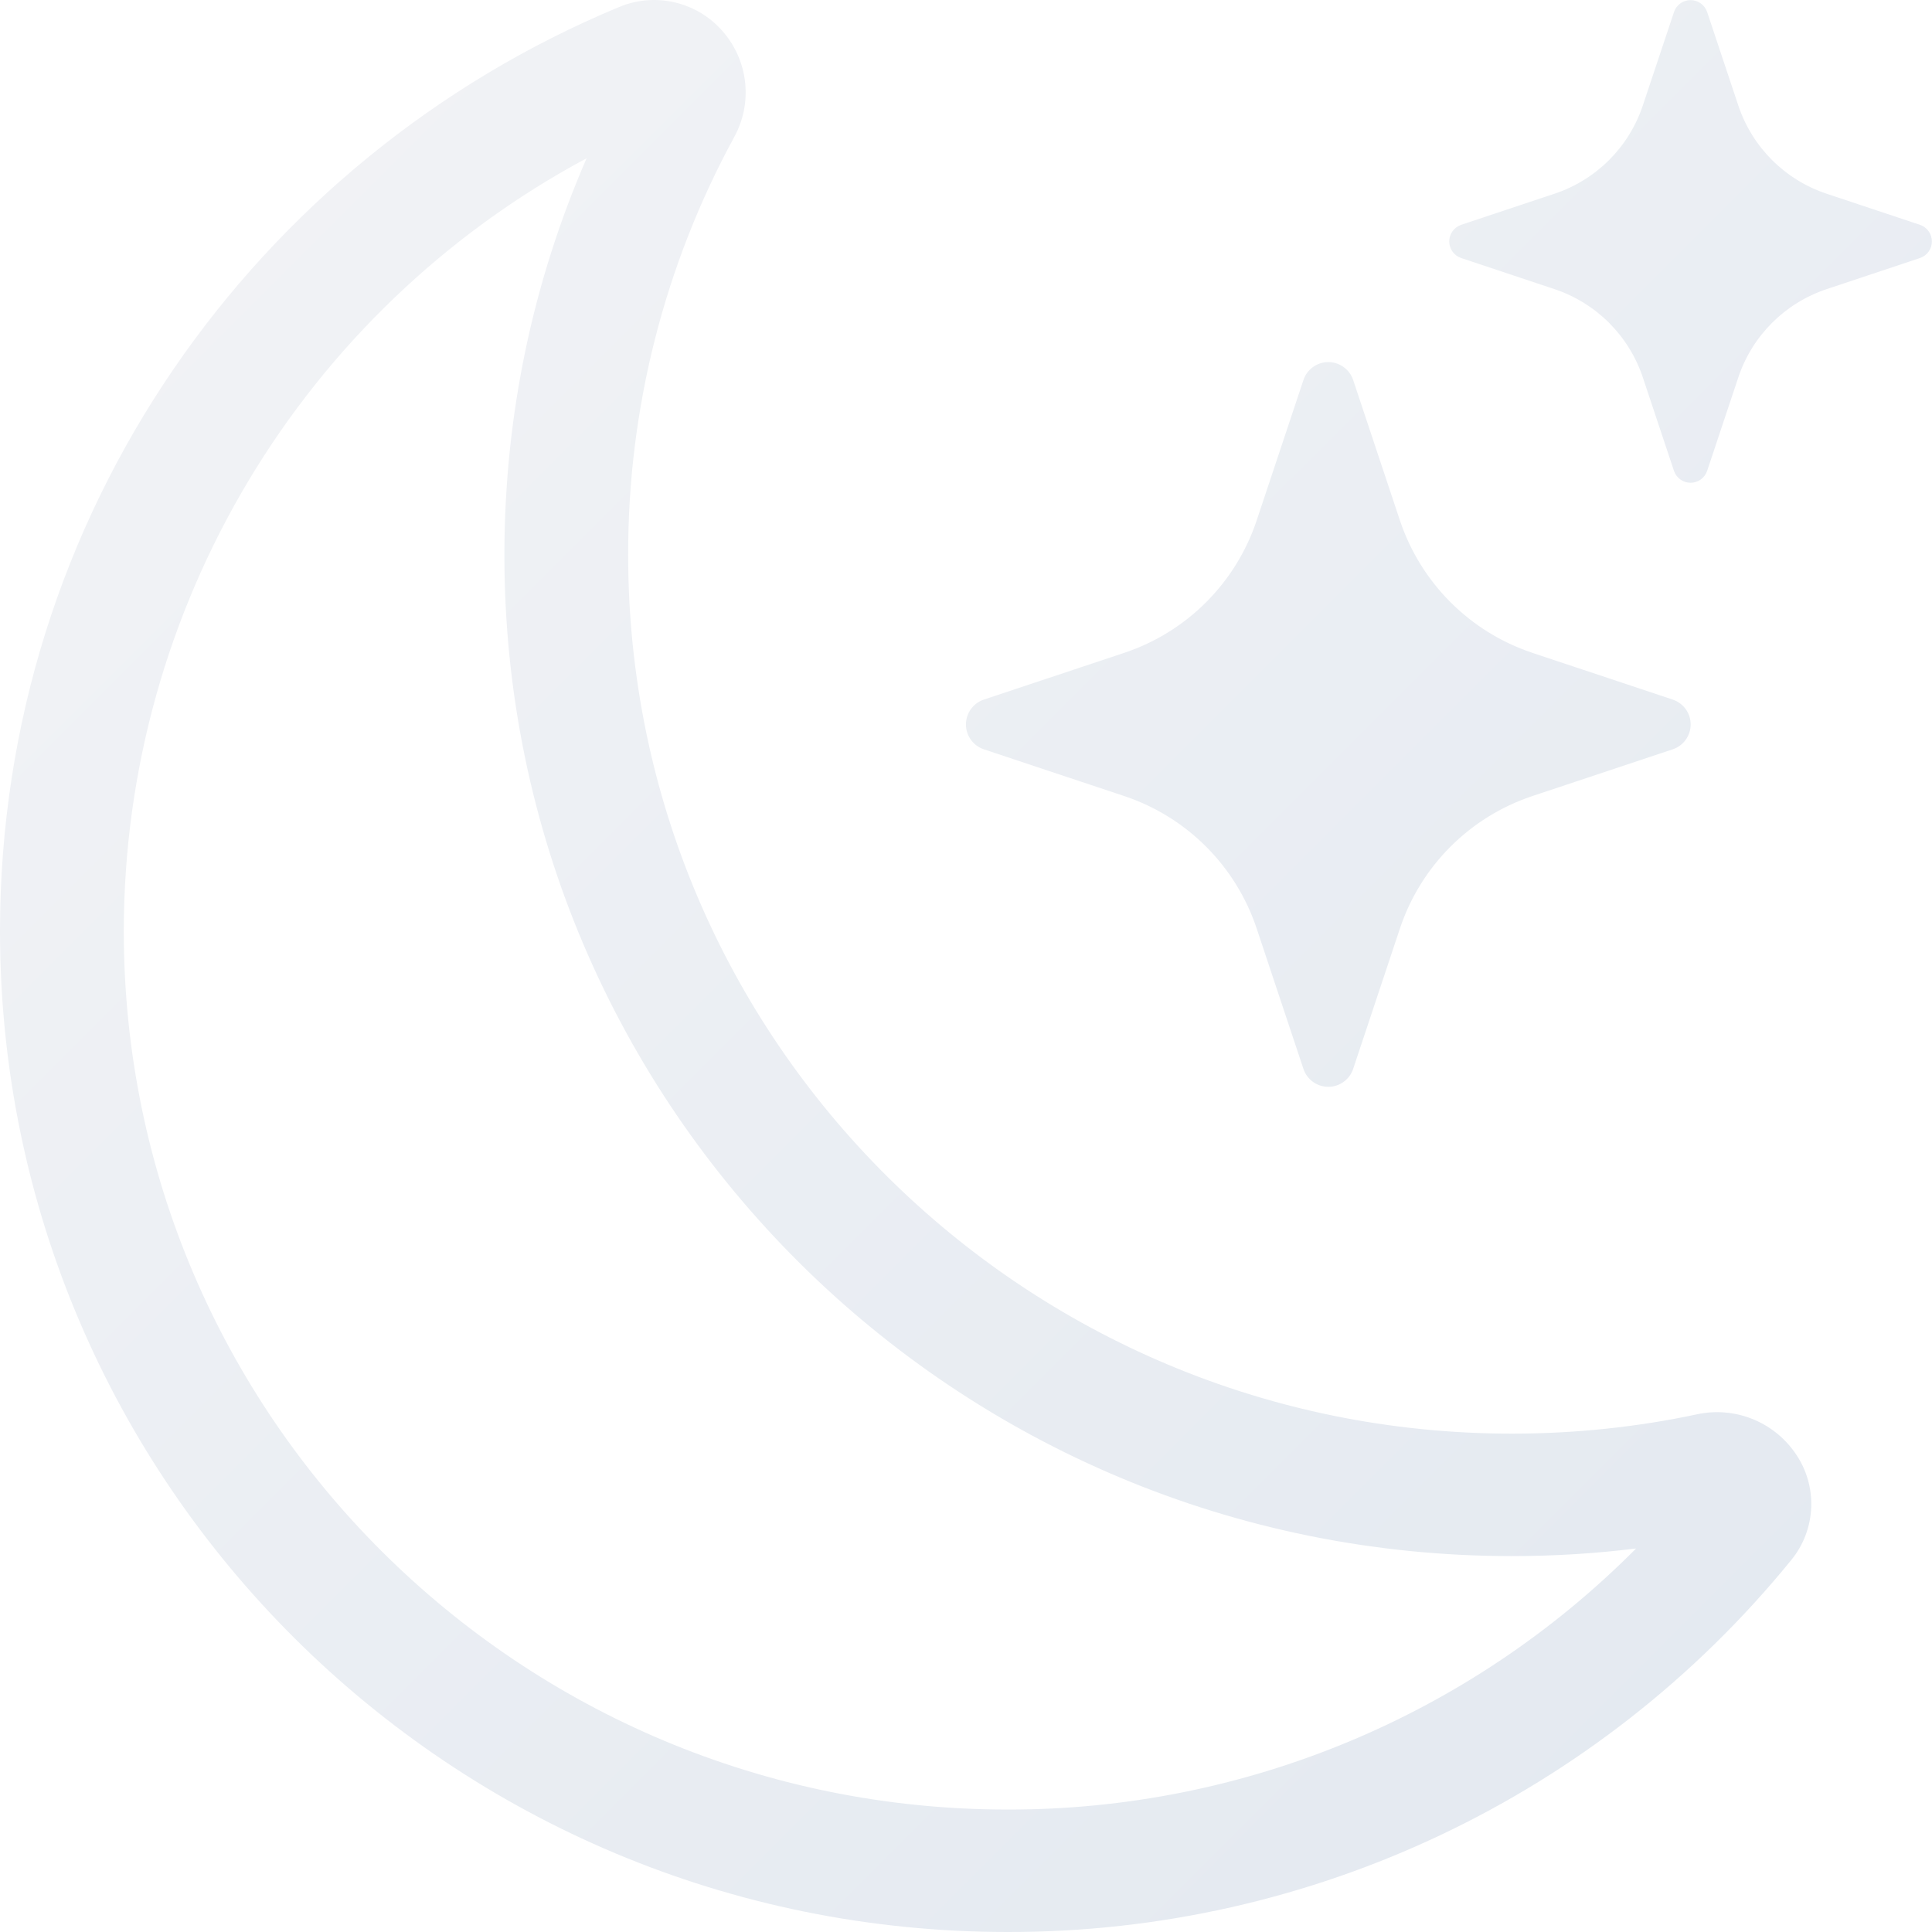
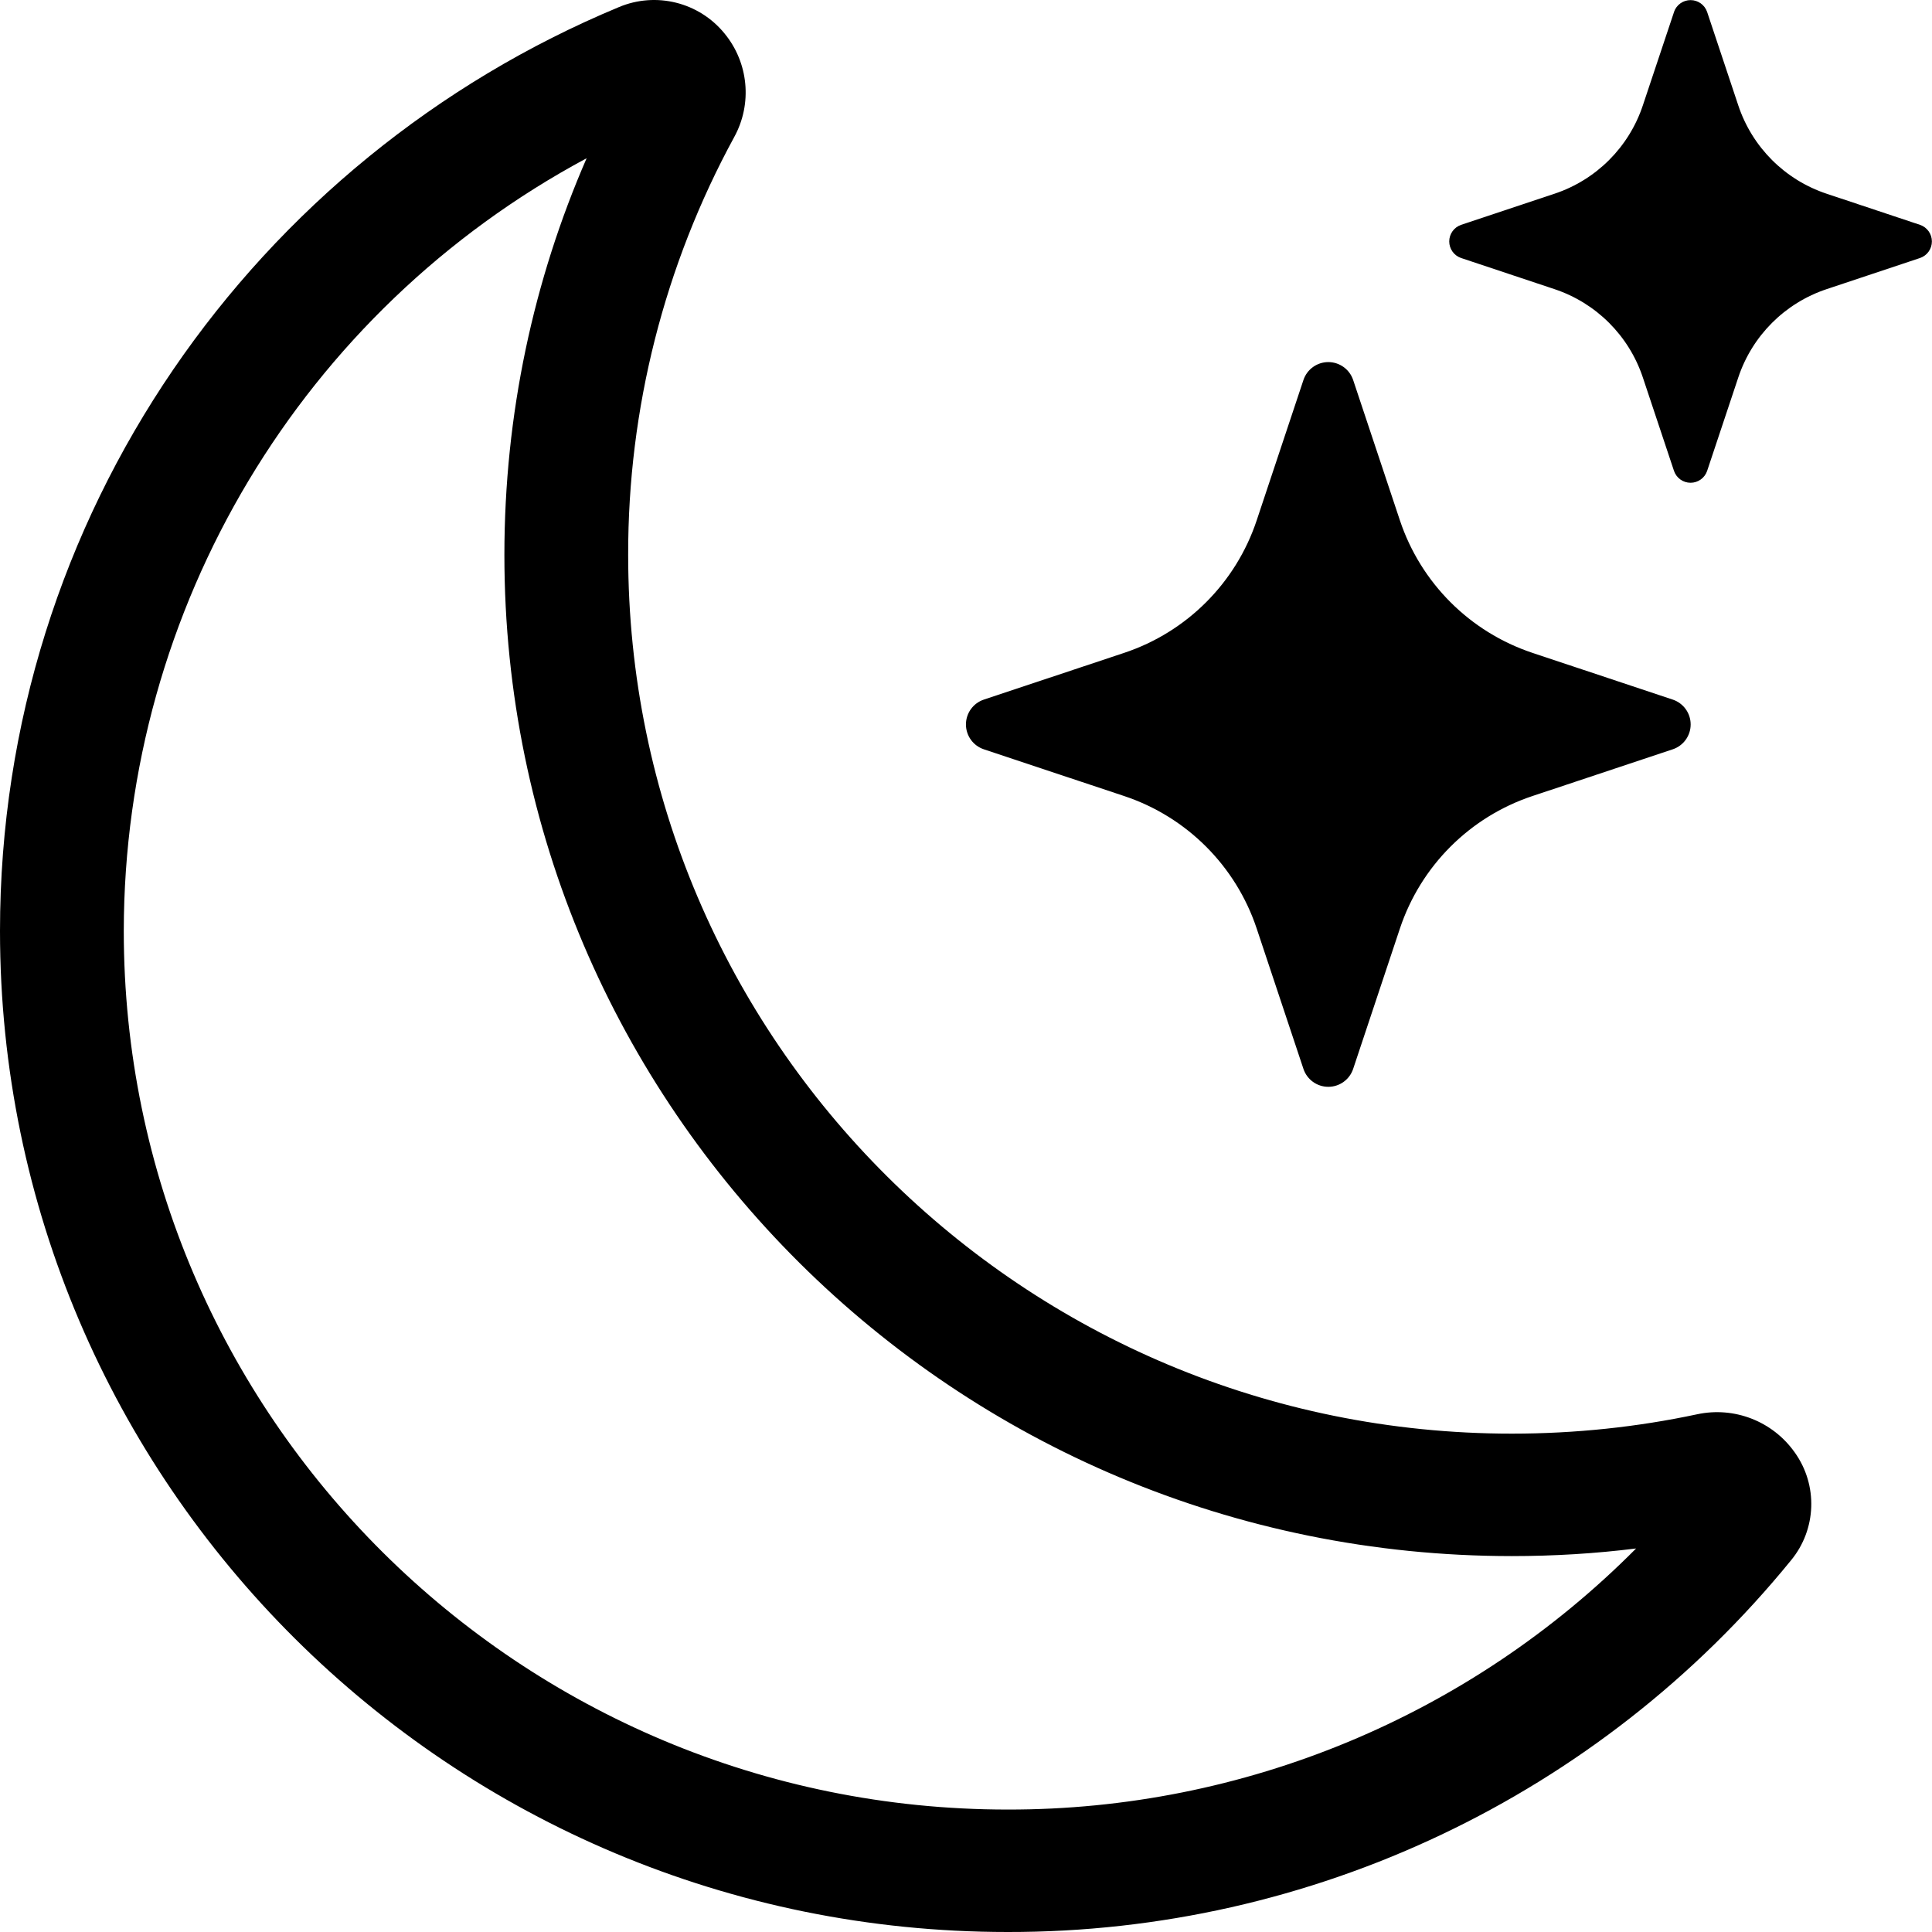
<svg xmlns="http://www.w3.org/2000/svg" width="180" height="180" viewBox="0 0 180 180">
-   <defs>
-     <linearGradient id="a" x1="99.994%" x2=".006%" y1="100%" y2="0%">
-       <stop offset="0%" stop-color="#E2E8F0" />
-       <stop offset="100%" stop-color="#F3F4F6" />
-     </linearGradient>
-   </defs>
-   <path fill="url(#a)" d="M67.503,3.12 C69.75,5.851 70.106,9.675 68.403,12.773 C61.898,24.715 58.501,38.101 58.525,51.7 C58.525,96.938 95.404,133.569 140.855,133.569 C146.784,133.569 152.556,132.95 158.102,131.769 C161.578,131.016 165.167,132.417 167.215,135.324 C169.389,138.365 169.246,142.488 166.866,145.371 C148.996,167.322 122.179,180.045 93.874,180 C42.009,180 8.52651283e-14,138.216 8.52651283e-14,86.734 C8.52651283e-14,47.987 23.783,14.753 57.647,0.668 C61.112,-0.797 65.128,0.203 67.503,3.12 Z M54.655,14.742 C28.125,28.973 11.559,56.628 11.532,86.734 C11.532,131.96 48.422,168.592 93.874,168.592 C115.858,168.63 136.944,159.871 152.432,144.268 C148.641,144.741 144.782,144.977 140.855,144.977 C88.991,144.977 46.993,103.193 46.993,51.711 C46.993,38.582 49.716,26.083 54.655,14.742 Z M123.755,33.735 C124.807,33.735 125.741,34.41 126.072,35.409 L130.426,48.482 C132.373,54.31 136.94,58.878 142.768,60.824 L155.841,65.178 C156.84,65.509 157.515,66.443 157.515,67.495 C157.515,68.548 156.84,69.482 155.841,69.813 L142.768,74.167 C136.941,76.108 132.368,80.681 130.426,86.509 L126.072,99.582 C125.741,100.581 124.807,101.256 123.755,101.256 C122.702,101.256 121.768,100.581 121.437,99.582 L117.083,86.509 C115.142,80.681 110.569,76.108 104.742,74.167 L91.669,69.813 C90.669,69.482 89.995,68.548 89.995,67.495 C89.995,66.443 90.669,65.509 91.669,65.178 L104.742,60.824 C110.569,58.882 115.142,54.31 117.083,48.482 L121.437,35.409 C121.768,34.41 122.702,33.735 123.755,33.735 Z M157.506,0.01 C158.201,0.01 158.82,0.45 159.047,1.107 L161.95,9.814 C163.244,13.707 166.293,16.756 170.185,18.05 L178.893,20.952 C179.55,21.18 179.99,21.799 179.99,22.494 C179.99,23.189 179.55,23.807 178.893,24.035 L170.185,26.938 C166.296,28.232 163.244,31.283 161.95,35.173 L159.047,43.881 C158.82,44.537 158.201,44.978 157.506,44.978 C156.811,44.978 156.192,44.537 155.965,43.881 L153.062,35.173 C151.768,31.283 148.716,28.232 144.827,26.938 L136.119,24.035 C135.462,23.807 135.022,23.189 135.022,22.494 C135.022,21.799 135.462,21.18 136.119,20.952 L144.827,18.05 C148.719,16.756 151.768,13.707 153.062,9.814 L155.965,1.118 L155.965,1.107 C156.192,0.45 156.811,0.01 157.506,0.01 Z" />
+   <path d="M67.503,3.12 C69.75,5.851 70.106,9.675 68.403,12.773 C61.898,24.715 58.501,38.101 58.525,51.7 C58.525,96.938 95.404,133.569 140.855,133.569 C146.784,133.569 152.556,132.95 158.102,131.769 C161.578,131.016 165.167,132.417 167.215,135.324 C169.389,138.365 169.246,142.488 166.866,145.371 C148.996,167.322 122.179,180.045 93.874,180 C42.009,180 8.52651283e-14,138.216 8.52651283e-14,86.734 C8.52651283e-14,47.987 23.783,14.753 57.647,0.668 C61.112,-0.797 65.128,0.203 67.503,3.12 Z M54.655,14.742 C28.125,28.973 11.559,56.628 11.532,86.734 C11.532,131.96 48.422,168.592 93.874,168.592 C115.858,168.63 136.944,159.871 152.432,144.268 C148.641,144.741 144.782,144.977 140.855,144.977 C88.991,144.977 46.993,103.193 46.993,51.711 C46.993,38.582 49.716,26.083 54.655,14.742 Z M123.755,33.735 C124.807,33.735 125.741,34.41 126.072,35.409 L130.426,48.482 C132.373,54.31 136.94,58.878 142.768,60.824 L155.841,65.178 C156.84,65.509 157.515,66.443 157.515,67.495 C157.515,68.548 156.84,69.482 155.841,69.813 L142.768,74.167 C136.941,76.108 132.368,80.681 130.426,86.509 L126.072,99.582 C125.741,100.581 124.807,101.256 123.755,101.256 C122.702,101.256 121.768,100.581 121.437,99.582 L117.083,86.509 C115.142,80.681 110.569,76.108 104.742,74.167 L91.669,69.813 C90.669,69.482 89.995,68.548 89.995,67.495 C89.995,66.443 90.669,65.509 91.669,65.178 L104.742,60.824 C110.569,58.882 115.142,54.31 117.083,48.482 L121.437,35.409 C121.768,34.41 122.702,33.735 123.755,33.735 Z M157.506,0.01 C158.201,0.01 158.82,0.45 159.047,1.107 L161.95,9.814 C163.244,13.707 166.293,16.756 170.185,18.05 L178.893,20.952 C179.55,21.18 179.99,21.799 179.99,22.494 C179.99,23.189 179.55,23.807 178.893,24.035 L170.185,26.938 C166.296,28.232 163.244,31.283 161.95,35.173 L159.047,43.881 C158.82,44.537 158.201,44.978 157.506,44.978 C156.811,44.978 156.192,44.537 155.965,43.881 L153.062,35.173 C151.768,31.283 148.716,28.232 144.827,26.938 L136.119,24.035 C135.462,23.807 135.022,23.189 135.022,22.494 C135.022,21.799 135.462,21.18 136.119,20.952 L144.827,18.05 C148.719,16.756 151.768,13.707 153.062,9.814 L155.965,1.118 L155.965,1.107 C156.192,0.45 156.811,0.01 157.506,0.01 Z" />
</svg>
